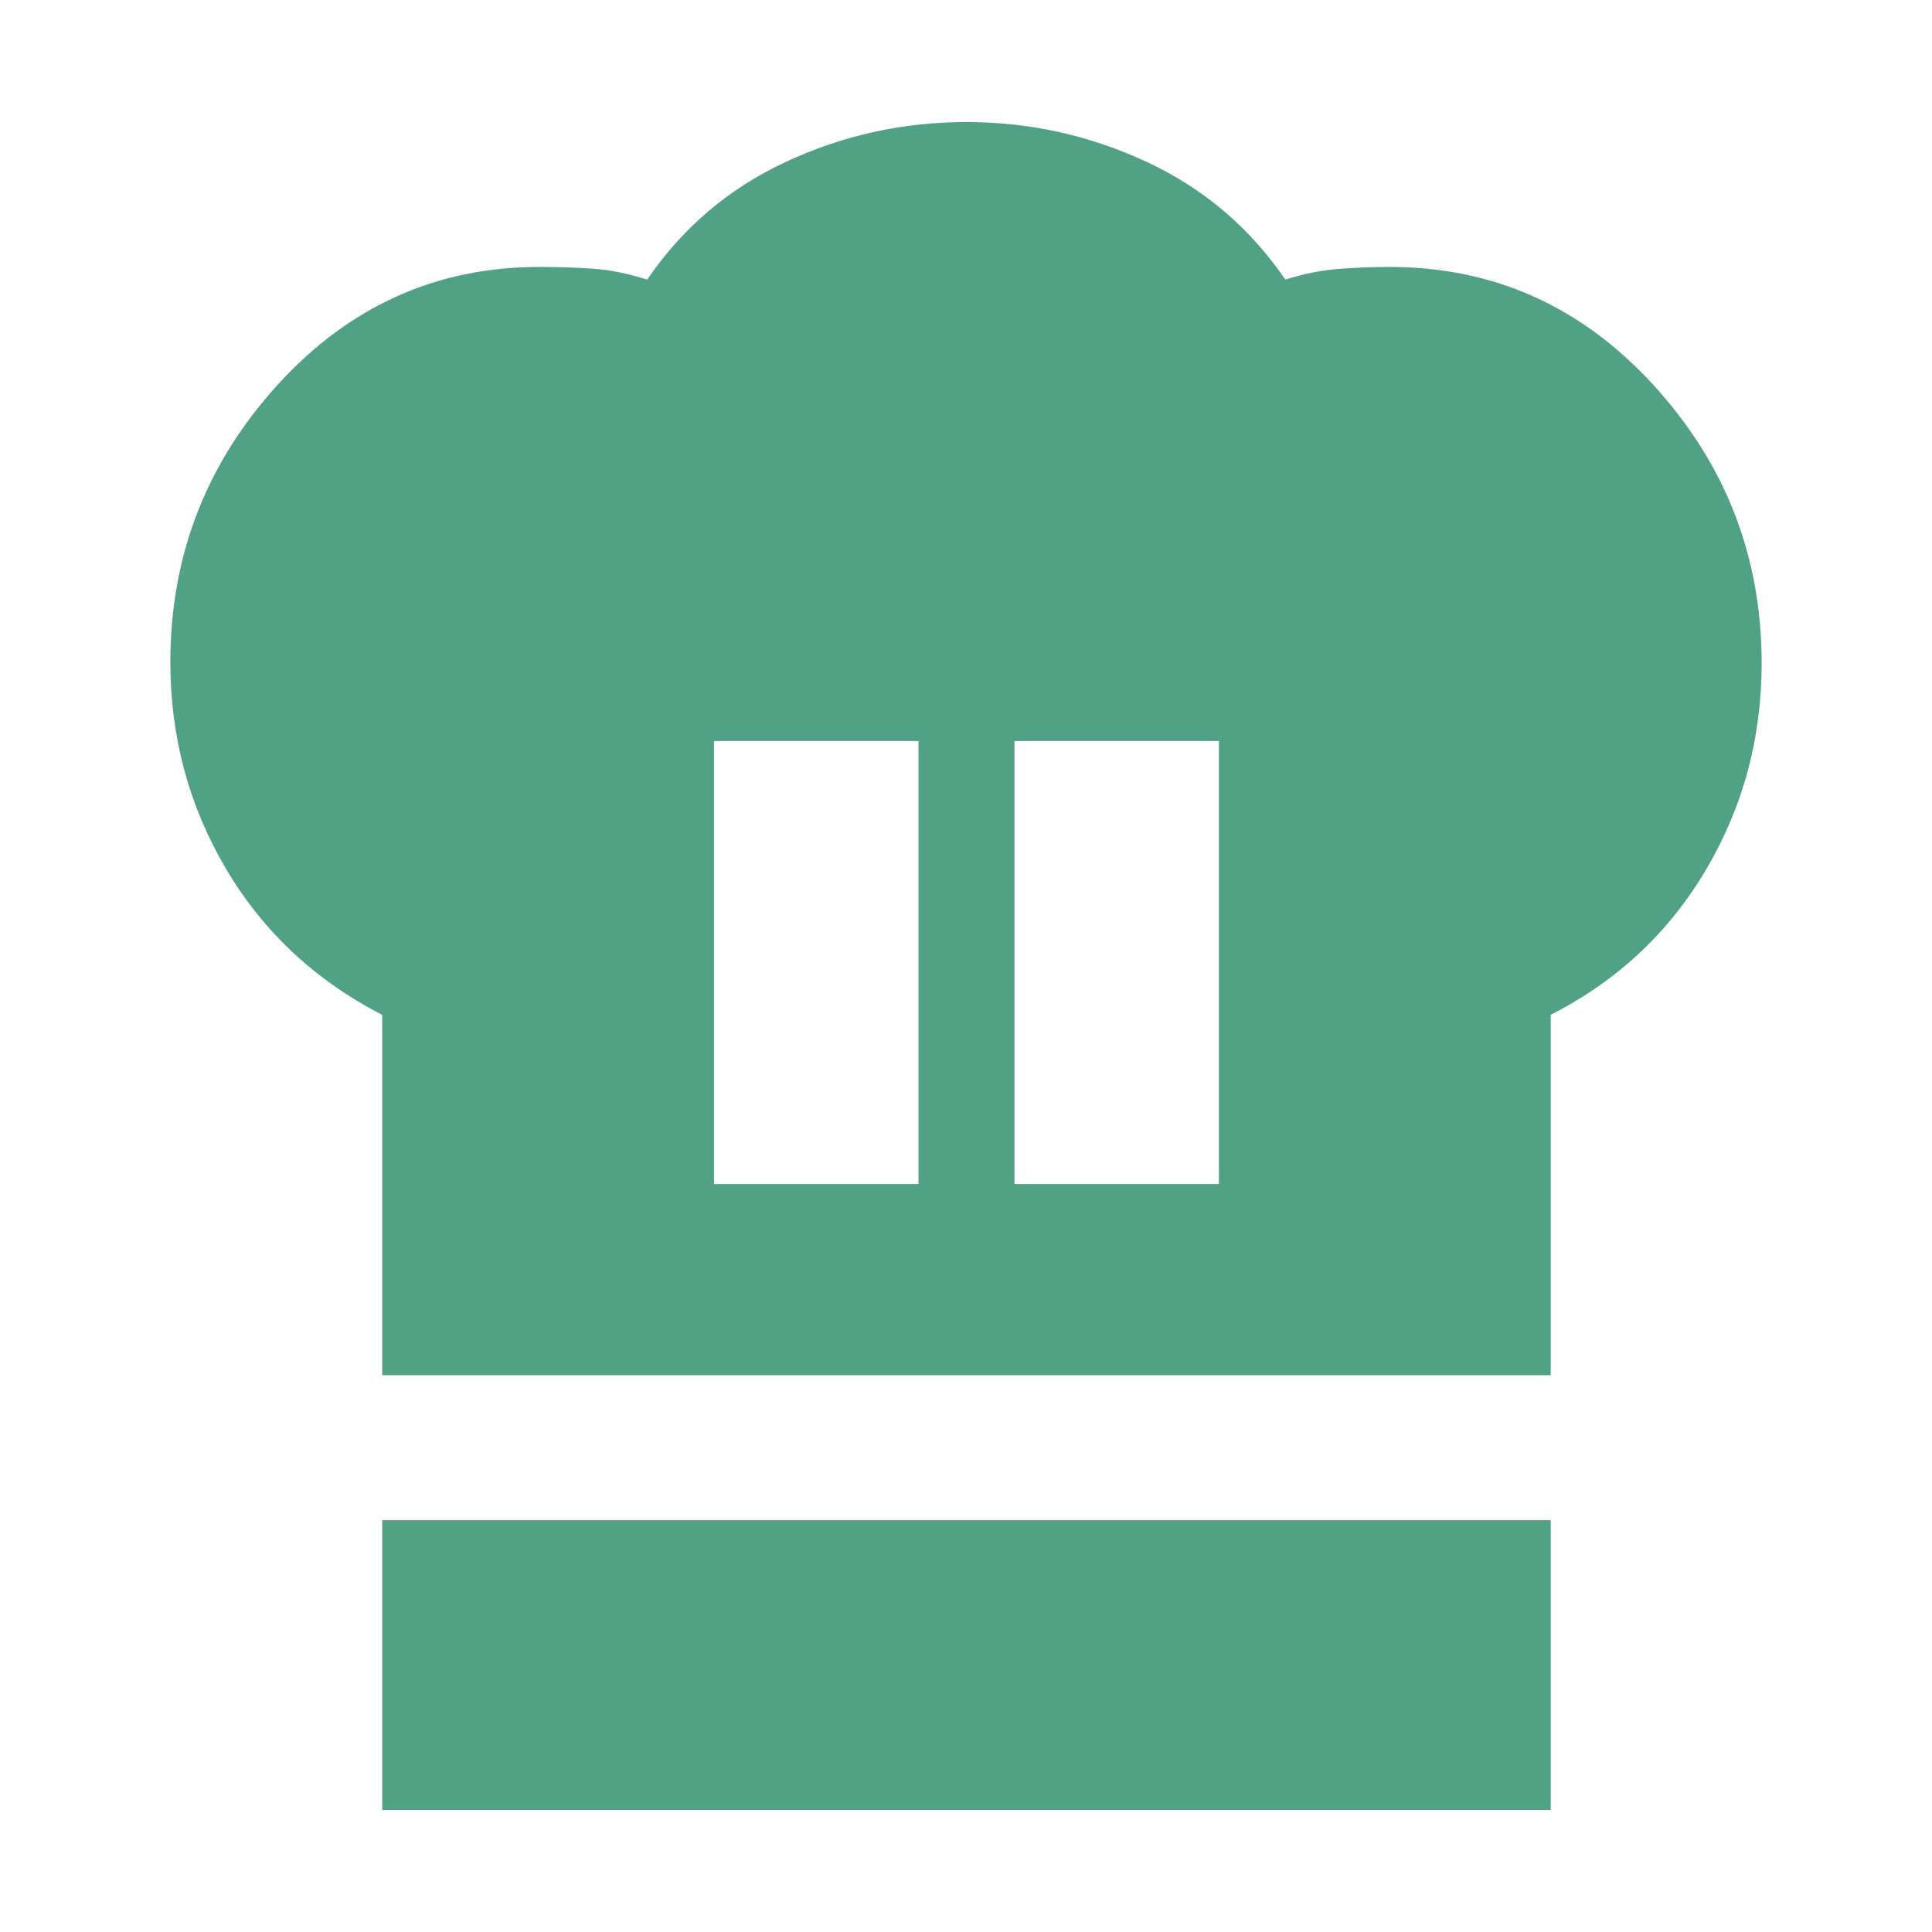
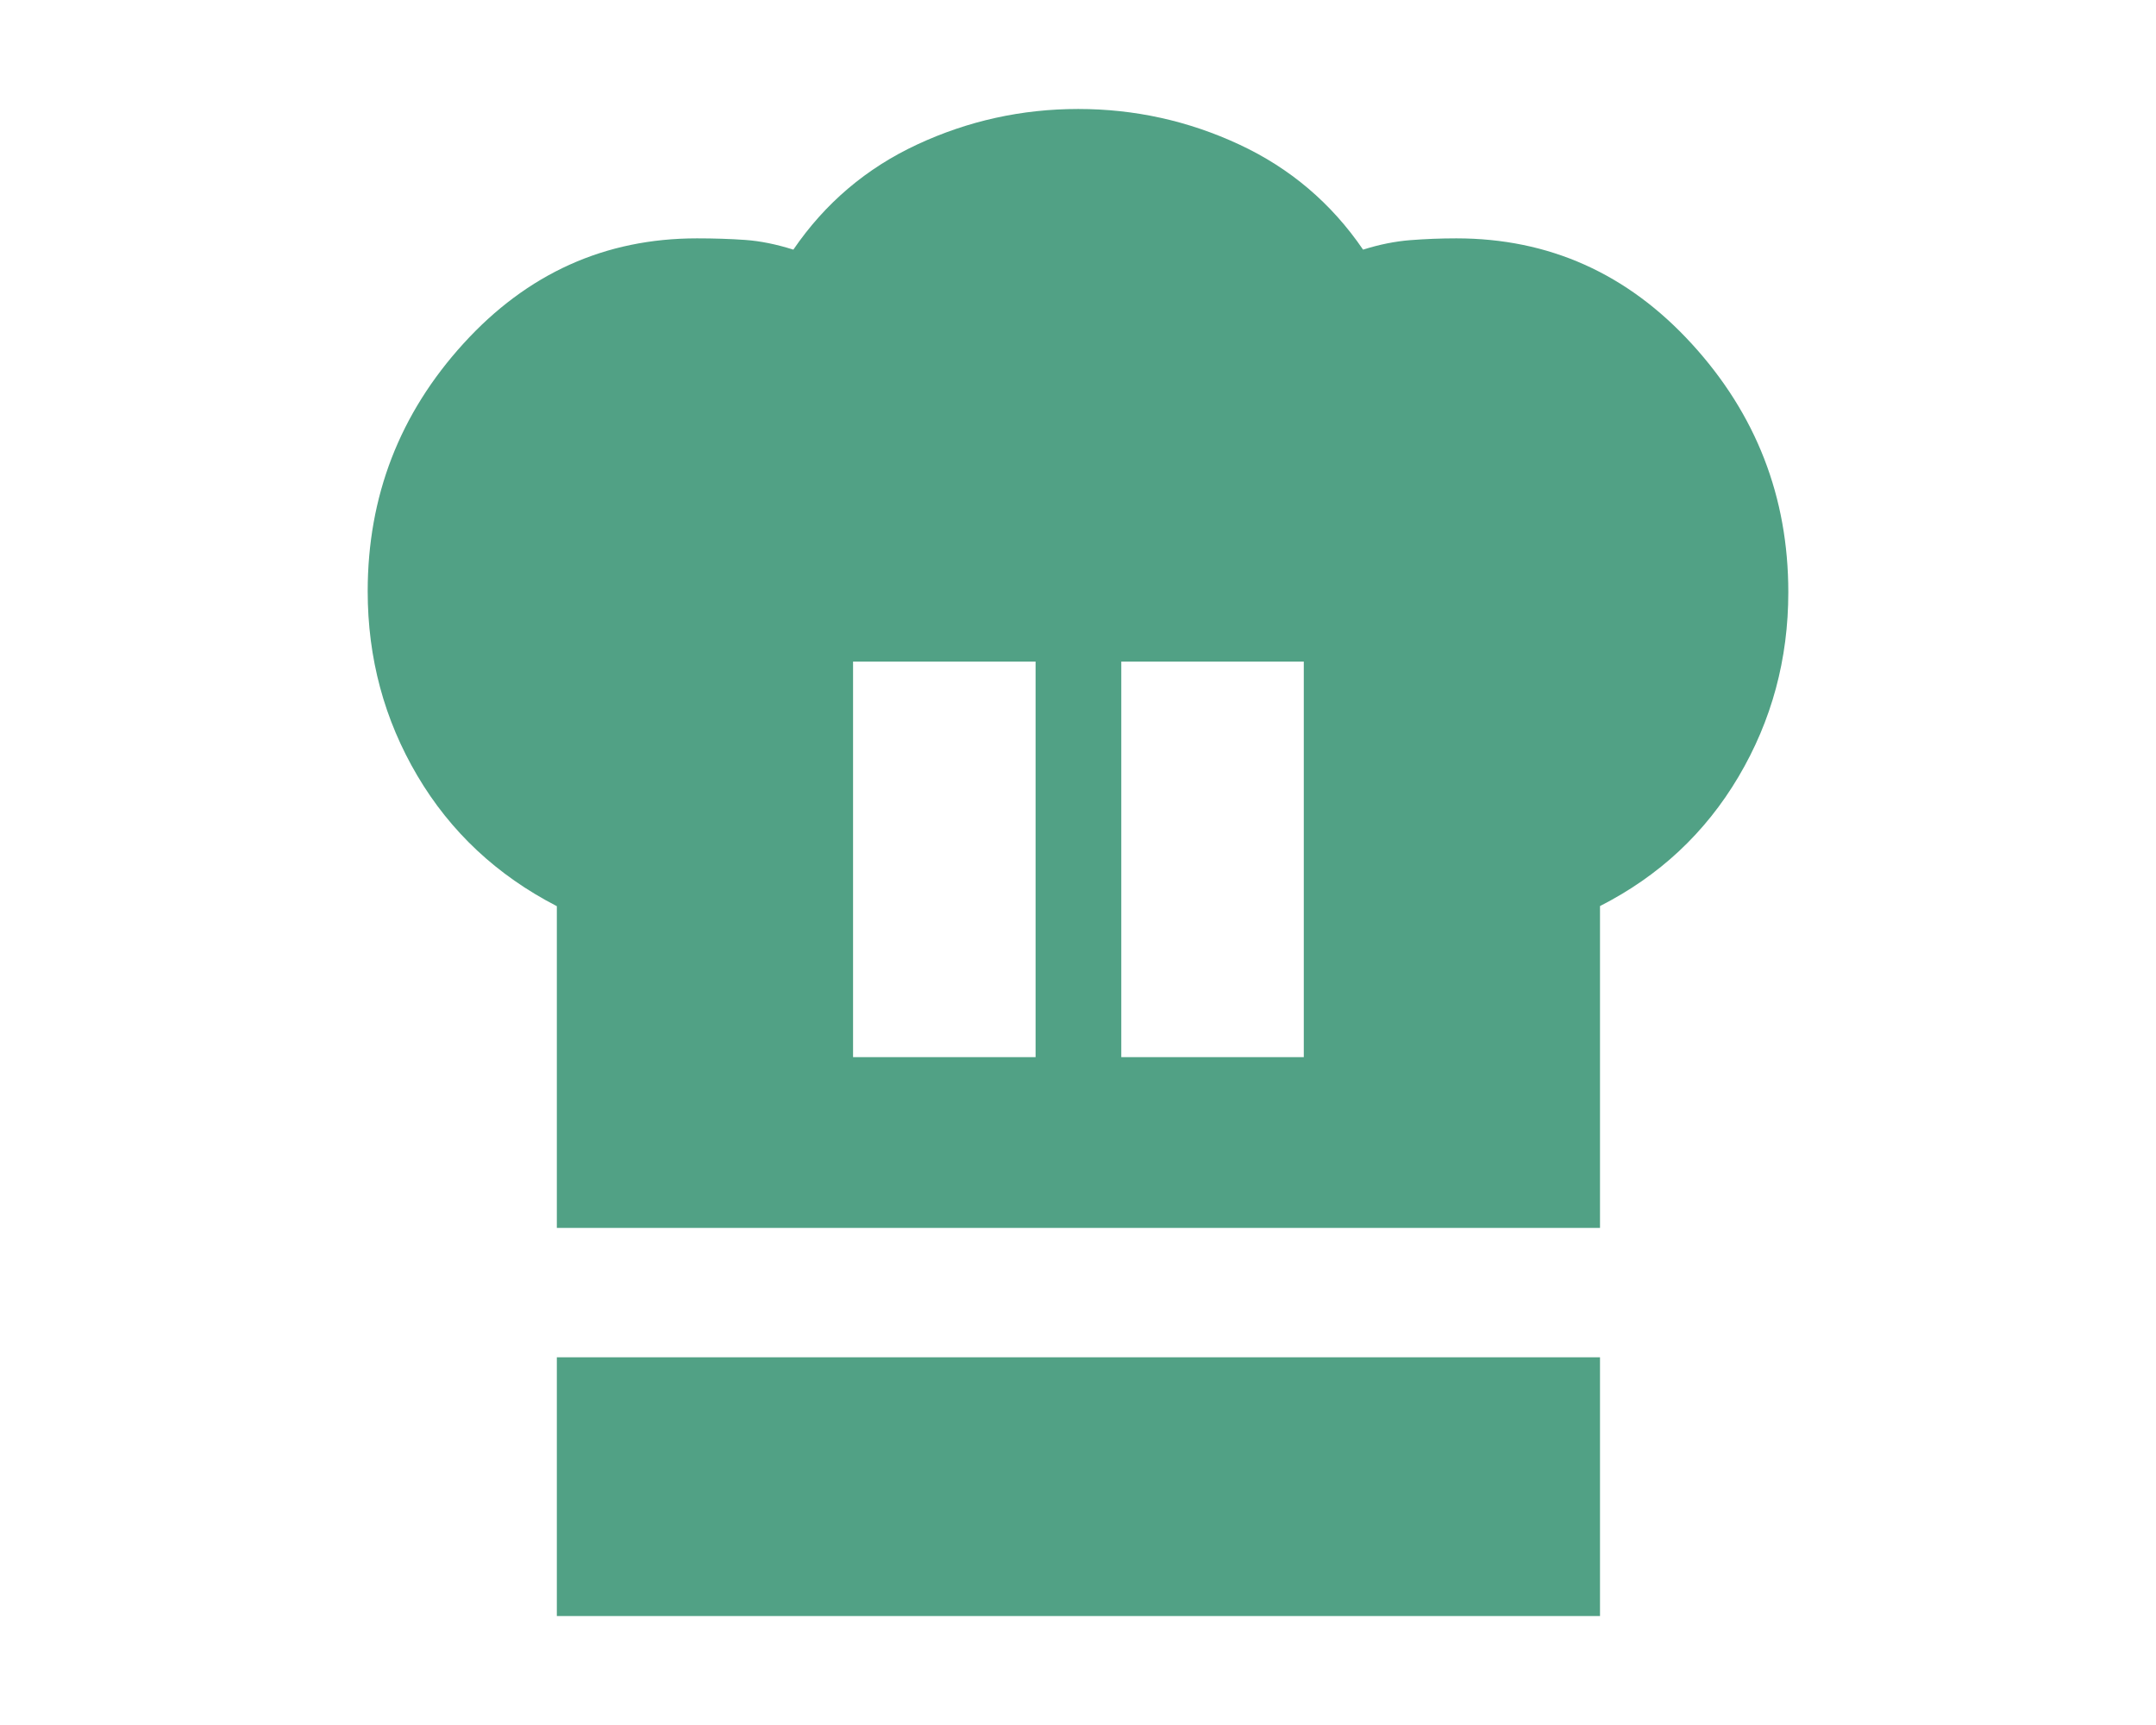
- <svg xmlns="http://www.w3.org/2000/svg" height="20px" viewBox="0 -960 960 960" width="20px" fill="#51A185">
+ <svg xmlns="http://www.w3.org/2000/svg" height="16px" viewBox="0 -960 960 960" width="20px" fill="#51A185">
  <path d="M354.8-371.67h101.59V-591.8H354.8v220.13Zm-164.87 95.02v-179.04q-50-25.79-77.64-72.61-27.64-46.83-27.64-102.65 0-79.28 53.3-137.84 53.29-58.56 129.96-58.56 14.37 0 26.87.88 12.5.88 26.79 5.4 26.47-38.76 68.95-58.52 42.48-19.76 89.6-19.76t89.6 19.76q42.48 19.76 68.95 58.52 13.53-4.28 26.25-5.28 12.73-1 25.66-1 77.36 0 131.06 58.72 53.71 58.72 53.71 138.2 0 55.82-27.72 102.7-27.73 46.88-77.09 71.97v179.11H189.93Zm314.16-95.02h101.58V-591.8H504.09v220.13ZM189.93-60.65v-144h580.61v144H189.93Z" />
</svg>
